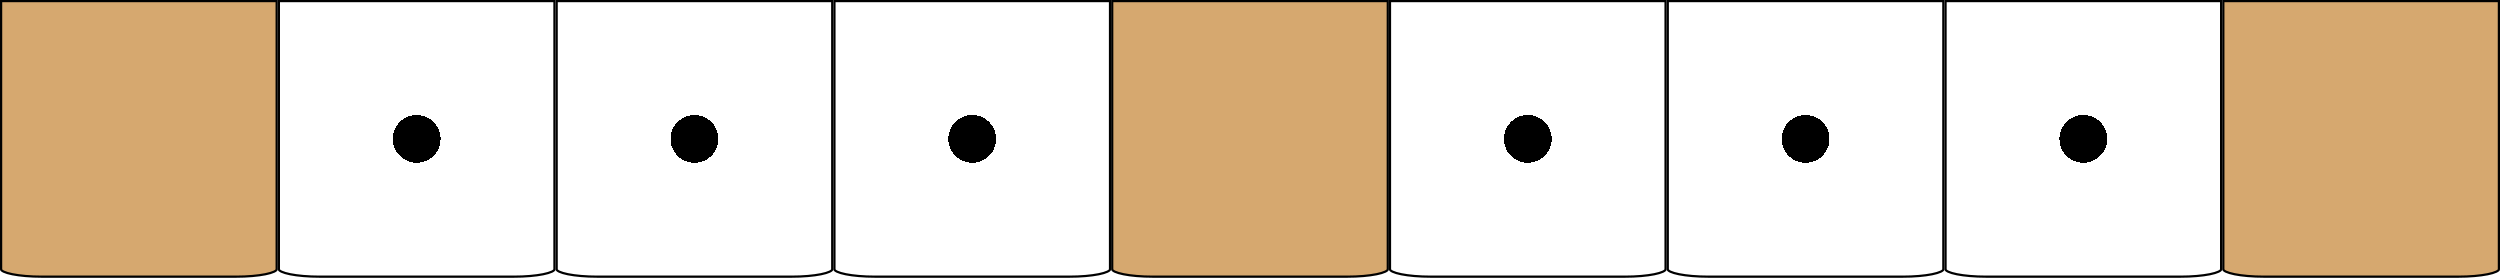
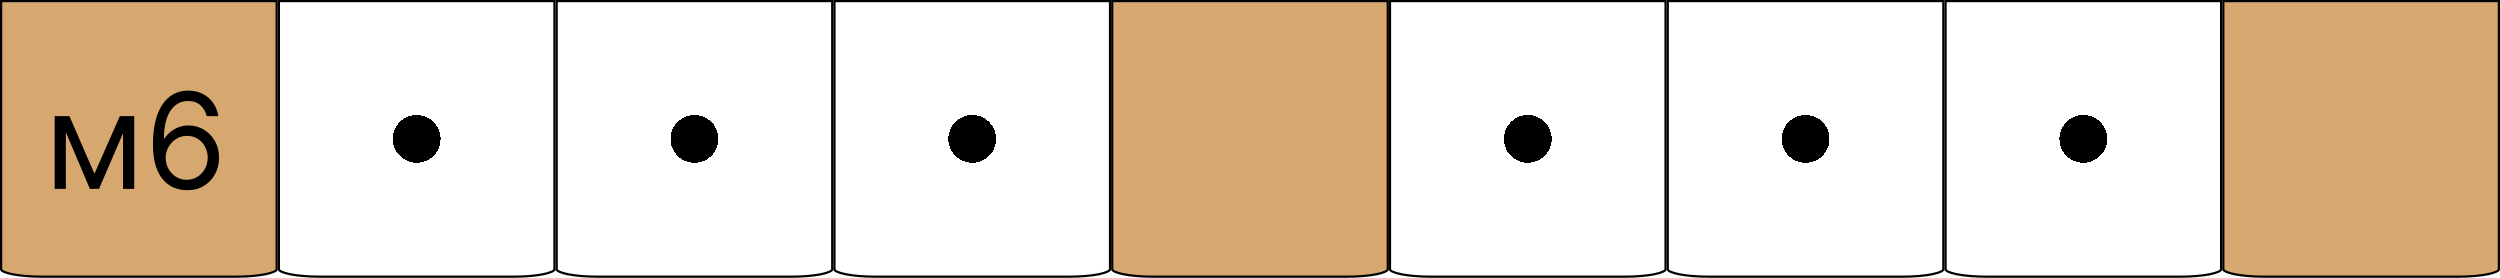
<svg xmlns="http://www.w3.org/2000/svg" width="225" height="25" viewBox="0 0 225 25" fill="none">
  <path d="M0.1 0.1H24.9V24.25C24.9 24.265 24.893 24.292 24.854 24.33C24.815 24.368 24.752 24.409 24.663 24.451C24.483 24.536 24.218 24.615 23.882 24.682C23.212 24.816 22.281 24.9 21.25 24.9H3.75C2.719 24.9 1.788 24.816 1.118 24.682C0.782 24.615 0.516 24.536 0.337 24.451C0.248 24.409 0.185 24.368 0.146 24.33C0.107 24.292 0.1 24.265 0.1 24.25V0.1Z" fill="#D6A86F" stroke="black" stroke-width="0.2" />
+   <path d="M8.5 15.636L10.784 10.454H11.739L8.909 17H8.091L5.312 10.454H6.25L8.5 15.636ZM5.926 10.454V17H4.92V10.454H5.926ZM11.074 17V10.454H12.079V17H11.074ZM16.801 17.119C16.443 17.114 16.085 17.046 15.727 16.915C15.369 16.784 15.043 16.564 14.747 16.254C14.452 15.942 14.214 15.52 14.036 14.989C13.857 14.454 13.767 13.784 13.767 12.977C13.767 12.204 13.839 11.52 13.984 10.923C14.129 10.324 14.339 9.82 14.615 9.411C14.891 8.999 15.223 8.686 15.612 8.473C16.004 8.26 16.446 8.153 16.938 8.153C17.426 8.153 17.861 8.251 18.241 8.447C18.625 8.641 18.938 8.911 19.179 9.257C19.421 9.604 19.577 10.003 19.648 10.454H18.608C18.511 10.062 18.324 9.737 18.046 9.479C17.767 9.22 17.398 9.091 16.938 9.091C16.261 9.091 15.729 9.385 15.339 9.973C14.953 10.561 14.758 11.386 14.756 12.449H14.824C14.983 12.207 15.172 12.001 15.391 11.831C15.612 11.658 15.857 11.524 16.124 11.43C16.391 11.337 16.673 11.29 16.972 11.29C17.472 11.29 17.929 11.415 18.344 11.665C18.759 11.912 19.091 12.254 19.341 12.692C19.591 13.126 19.716 13.625 19.716 14.188C19.716 14.727 19.595 15.222 19.354 15.671C19.112 16.116 18.773 16.472 18.335 16.736C17.901 16.997 17.389 17.125 16.801 17.119ZM16.801 16.182C17.159 16.182 17.48 16.092 17.764 15.913C18.051 15.734 18.277 15.494 18.442 15.193C18.609 14.892 18.693 14.557 18.693 14.188C18.693 13.827 18.612 13.499 18.45 13.203C18.291 12.905 18.071 12.668 17.79 12.492C17.511 12.315 17.193 12.227 16.835 12.227C16.565 12.227 16.314 12.281 16.081 12.389C15.848 12.494 15.643 12.639 15.467 12.824C15.294 13.008 15.158 13.22 15.058 13.459C14.959 13.695 14.909 13.943 14.909 14.204C14.909 14.551 14.99 14.875 15.152 15.176C15.317 15.477 15.541 15.72 15.825 15.905C16.112 16.09 16.438 16.182 16.801 16.182Z" fill="black" />
  <path d="M25.1 0.1H49.9V24.25C49.9 24.265 49.893 24.292 49.854 24.33C49.815 24.368 49.752 24.409 49.663 24.451C49.483 24.536 49.218 24.615 48.882 24.682C48.212 24.816 47.281 24.9 46.25 24.9H28.75C27.719 24.9 26.788 24.816 26.118 24.682C25.782 24.615 25.517 24.536 25.337 24.451C25.248 24.409 25.185 24.368 25.146 24.33C25.107 24.292 25.1 24.265 25.1 24.25V0.1Z" fill="url(#paint0_radial_1853_229)" stroke="black" stroke-width="0.2" />
  <path d="M50.1 0.1H74.9V24.25C74.9 24.265 74.893 24.292 74.854 24.33C74.815 24.368 74.752 24.409 74.663 24.451C74.484 24.536 74.218 24.615 73.882 24.682C73.212 24.816 72.281 24.9 71.25 24.9H53.75C52.719 24.9 51.788 24.816 51.118 24.682C50.782 24.615 50.517 24.536 50.337 24.451C50.248 24.409 50.185 24.368 50.146 24.33C50.107 24.292 50.1 24.265 50.1 24.25V0.1Z" fill="url(#paint1_radial_1853_229)" stroke="black" stroke-width="0.2" />
  <path d="M75.1 0.1H99.9V24.25C99.9 24.265 99.893 24.292 99.854 24.33C99.815 24.368 99.752 24.409 99.663 24.451C99.484 24.536 99.218 24.615 98.882 24.682C98.212 24.816 97.281 24.9 96.25 24.9H78.75C77.719 24.9 76.788 24.816 76.118 24.682C75.782 24.615 75.516 24.536 75.337 24.451C75.248 24.409 75.185 24.368 75.146 24.33C75.107 24.292 75.1 24.265 75.1 24.25V0.1Z" fill="url(#paint2_radial_1853_229)" stroke="black" stroke-width="0.2" />
  <path d="M100.1 0.1H124.9V24.25C124.9 24.265 124.893 24.292 124.854 24.33C124.815 24.368 124.752 24.409 124.663 24.451C124.484 24.536 124.218 24.615 123.882 24.682C123.212 24.816 122.281 24.9 121.25 24.9H103.75C102.719 24.9 101.788 24.816 101.118 24.682C100.782 24.615 100.516 24.536 100.337 24.451C100.248 24.409 100.185 24.368 100.146 24.33C100.107 24.292 100.1 24.265 100.1 24.25V0.1Z" fill="#D6A86F" stroke="black" stroke-width="0.2" />
  <path d="M125.1 0.1H149.9V24.25C149.9 24.265 149.893 24.292 149.854 24.33C149.815 24.368 149.752 24.409 149.663 24.451C149.484 24.536 149.218 24.615 148.882 24.682C148.212 24.816 147.281 24.9 146.25 24.9H128.75C127.719 24.9 126.788 24.816 126.118 24.682C125.782 24.615 125.516 24.536 125.337 24.451C125.248 24.409 125.185 24.368 125.146 24.33C125.107 24.292 125.1 24.265 125.1 24.25V0.1Z" fill="url(#paint3_radial_1853_229)" stroke="black" stroke-width="0.2" />
  <path d="M150.1 0.1H174.9V24.25C174.9 24.265 174.893 24.292 174.854 24.33C174.815 24.368 174.752 24.409 174.663 24.451C174.484 24.536 174.218 24.615 173.882 24.682C173.212 24.816 172.281 24.9 171.25 24.9H153.75C152.719 24.9 151.788 24.816 151.118 24.682C150.782 24.615 150.516 24.536 150.337 24.451C150.248 24.409 150.185 24.368 150.146 24.33C150.107 24.292 150.1 24.265 150.1 24.25V0.1Z" fill="url(#paint4_radial_1853_229)" stroke="black" stroke-width="0.2" />
  <path d="M175.1 0.1H199.9V24.25C199.9 24.265 199.893 24.292 199.854 24.33C199.815 24.368 199.752 24.409 199.663 24.451C199.484 24.536 199.218 24.615 198.882 24.682C198.212 24.816 197.281 24.9 196.25 24.9H178.75C177.719 24.9 176.788 24.816 176.118 24.682C175.782 24.615 175.516 24.536 175.337 24.451C175.248 24.409 175.185 24.368 175.146 24.33C175.107 24.292 175.1 24.265 175.1 24.25V0.1Z" fill="url(#paint5_radial_1853_229)" stroke="black" stroke-width="0.2" />
  <path d="M200.1 0.1H224.9V24.25C224.9 24.265 224.893 24.292 224.854 24.33C224.815 24.368 224.752 24.409 224.663 24.451C224.484 24.536 224.218 24.615 223.882 24.682C223.212 24.816 222.281 24.9 221.25 24.9H203.75C202.719 24.9 201.788 24.816 201.118 24.682C200.782 24.615 200.516 24.536 200.337 24.451C200.248 24.409 200.185 24.368 200.146 24.33C200.107 24.292 200.1 24.265 200.1 24.25V0.1Z" fill="#D6A86F" stroke="black" stroke-width="0.2" />
  <defs>
    <radialGradient id="paint0_radial_1853_229" cx="0" cy="0" r="1" gradientUnits="userSpaceOnUse" gradientTransform="translate(37.5 12.5) rotate(90) scale(12.5)">
      <stop offset="0.172" />
      <stop offset="0.172" stop-color="white" />
    </radialGradient>
    <radialGradient id="paint1_radial_1853_229" cx="0" cy="0" r="1" gradientUnits="userSpaceOnUse" gradientTransform="translate(62.5 12.5) rotate(90) scale(12.5)">
      <stop offset="0.172" />
      <stop offset="0.172" stop-color="white" />
    </radialGradient>
    <radialGradient id="paint2_radial_1853_229" cx="0" cy="0" r="1" gradientUnits="userSpaceOnUse" gradientTransform="translate(87.5 12.5) rotate(90) scale(12.5)">
      <stop offset="0.172" />
      <stop offset="0.172" stop-color="white" />
    </radialGradient>
    <radialGradient id="paint3_radial_1853_229" cx="0" cy="0" r="1" gradientUnits="userSpaceOnUse" gradientTransform="translate(137.5 12.5) rotate(90) scale(12.5)">
      <stop offset="0.172" />
      <stop offset="0.172" stop-color="white" />
    </radialGradient>
    <radialGradient id="paint4_radial_1853_229" cx="0" cy="0" r="1" gradientUnits="userSpaceOnUse" gradientTransform="translate(162.5 12.5) rotate(90) scale(12.5)">
      <stop offset="0.172" />
      <stop offset="0.172" stop-color="white" />
    </radialGradient>
    <radialGradient id="paint5_radial_1853_229" cx="0" cy="0" r="1" gradientUnits="userSpaceOnUse" gradientTransform="translate(187.5 12.5) rotate(90) scale(12.5)">
      <stop offset="0.172" />
      <stop offset="0.172" stop-color="white" />
    </radialGradient>
  </defs>
</svg>
